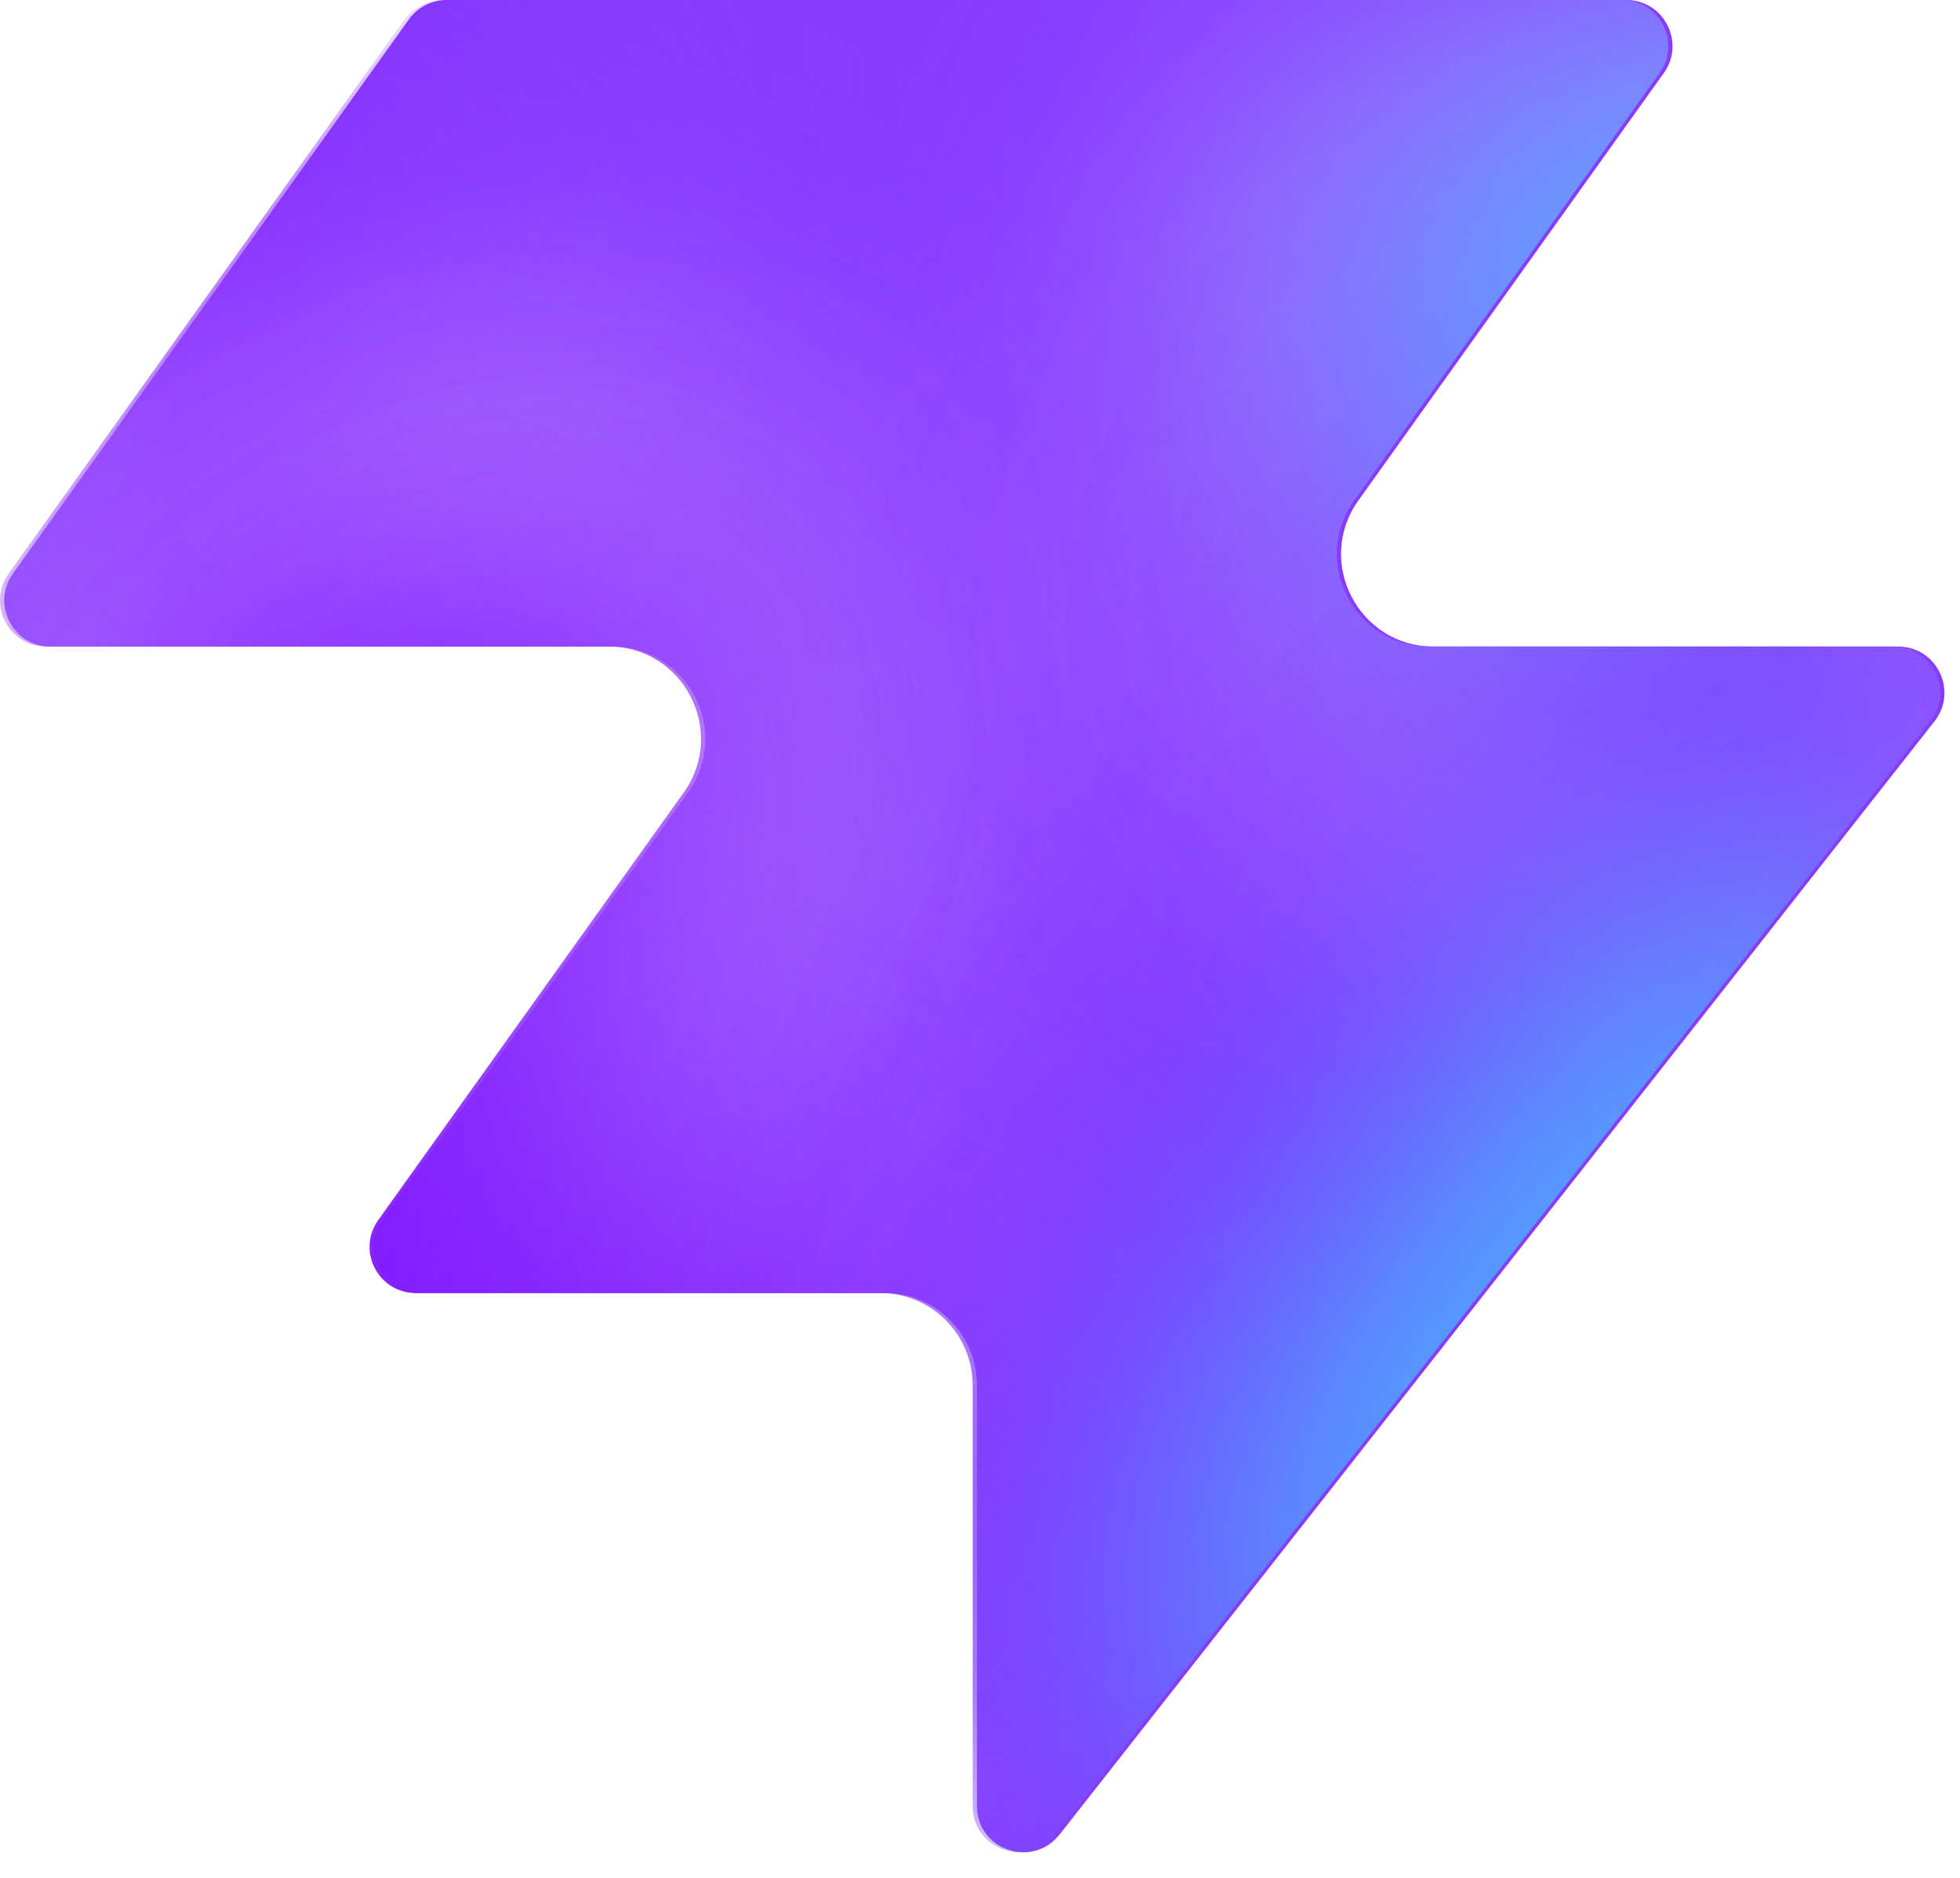
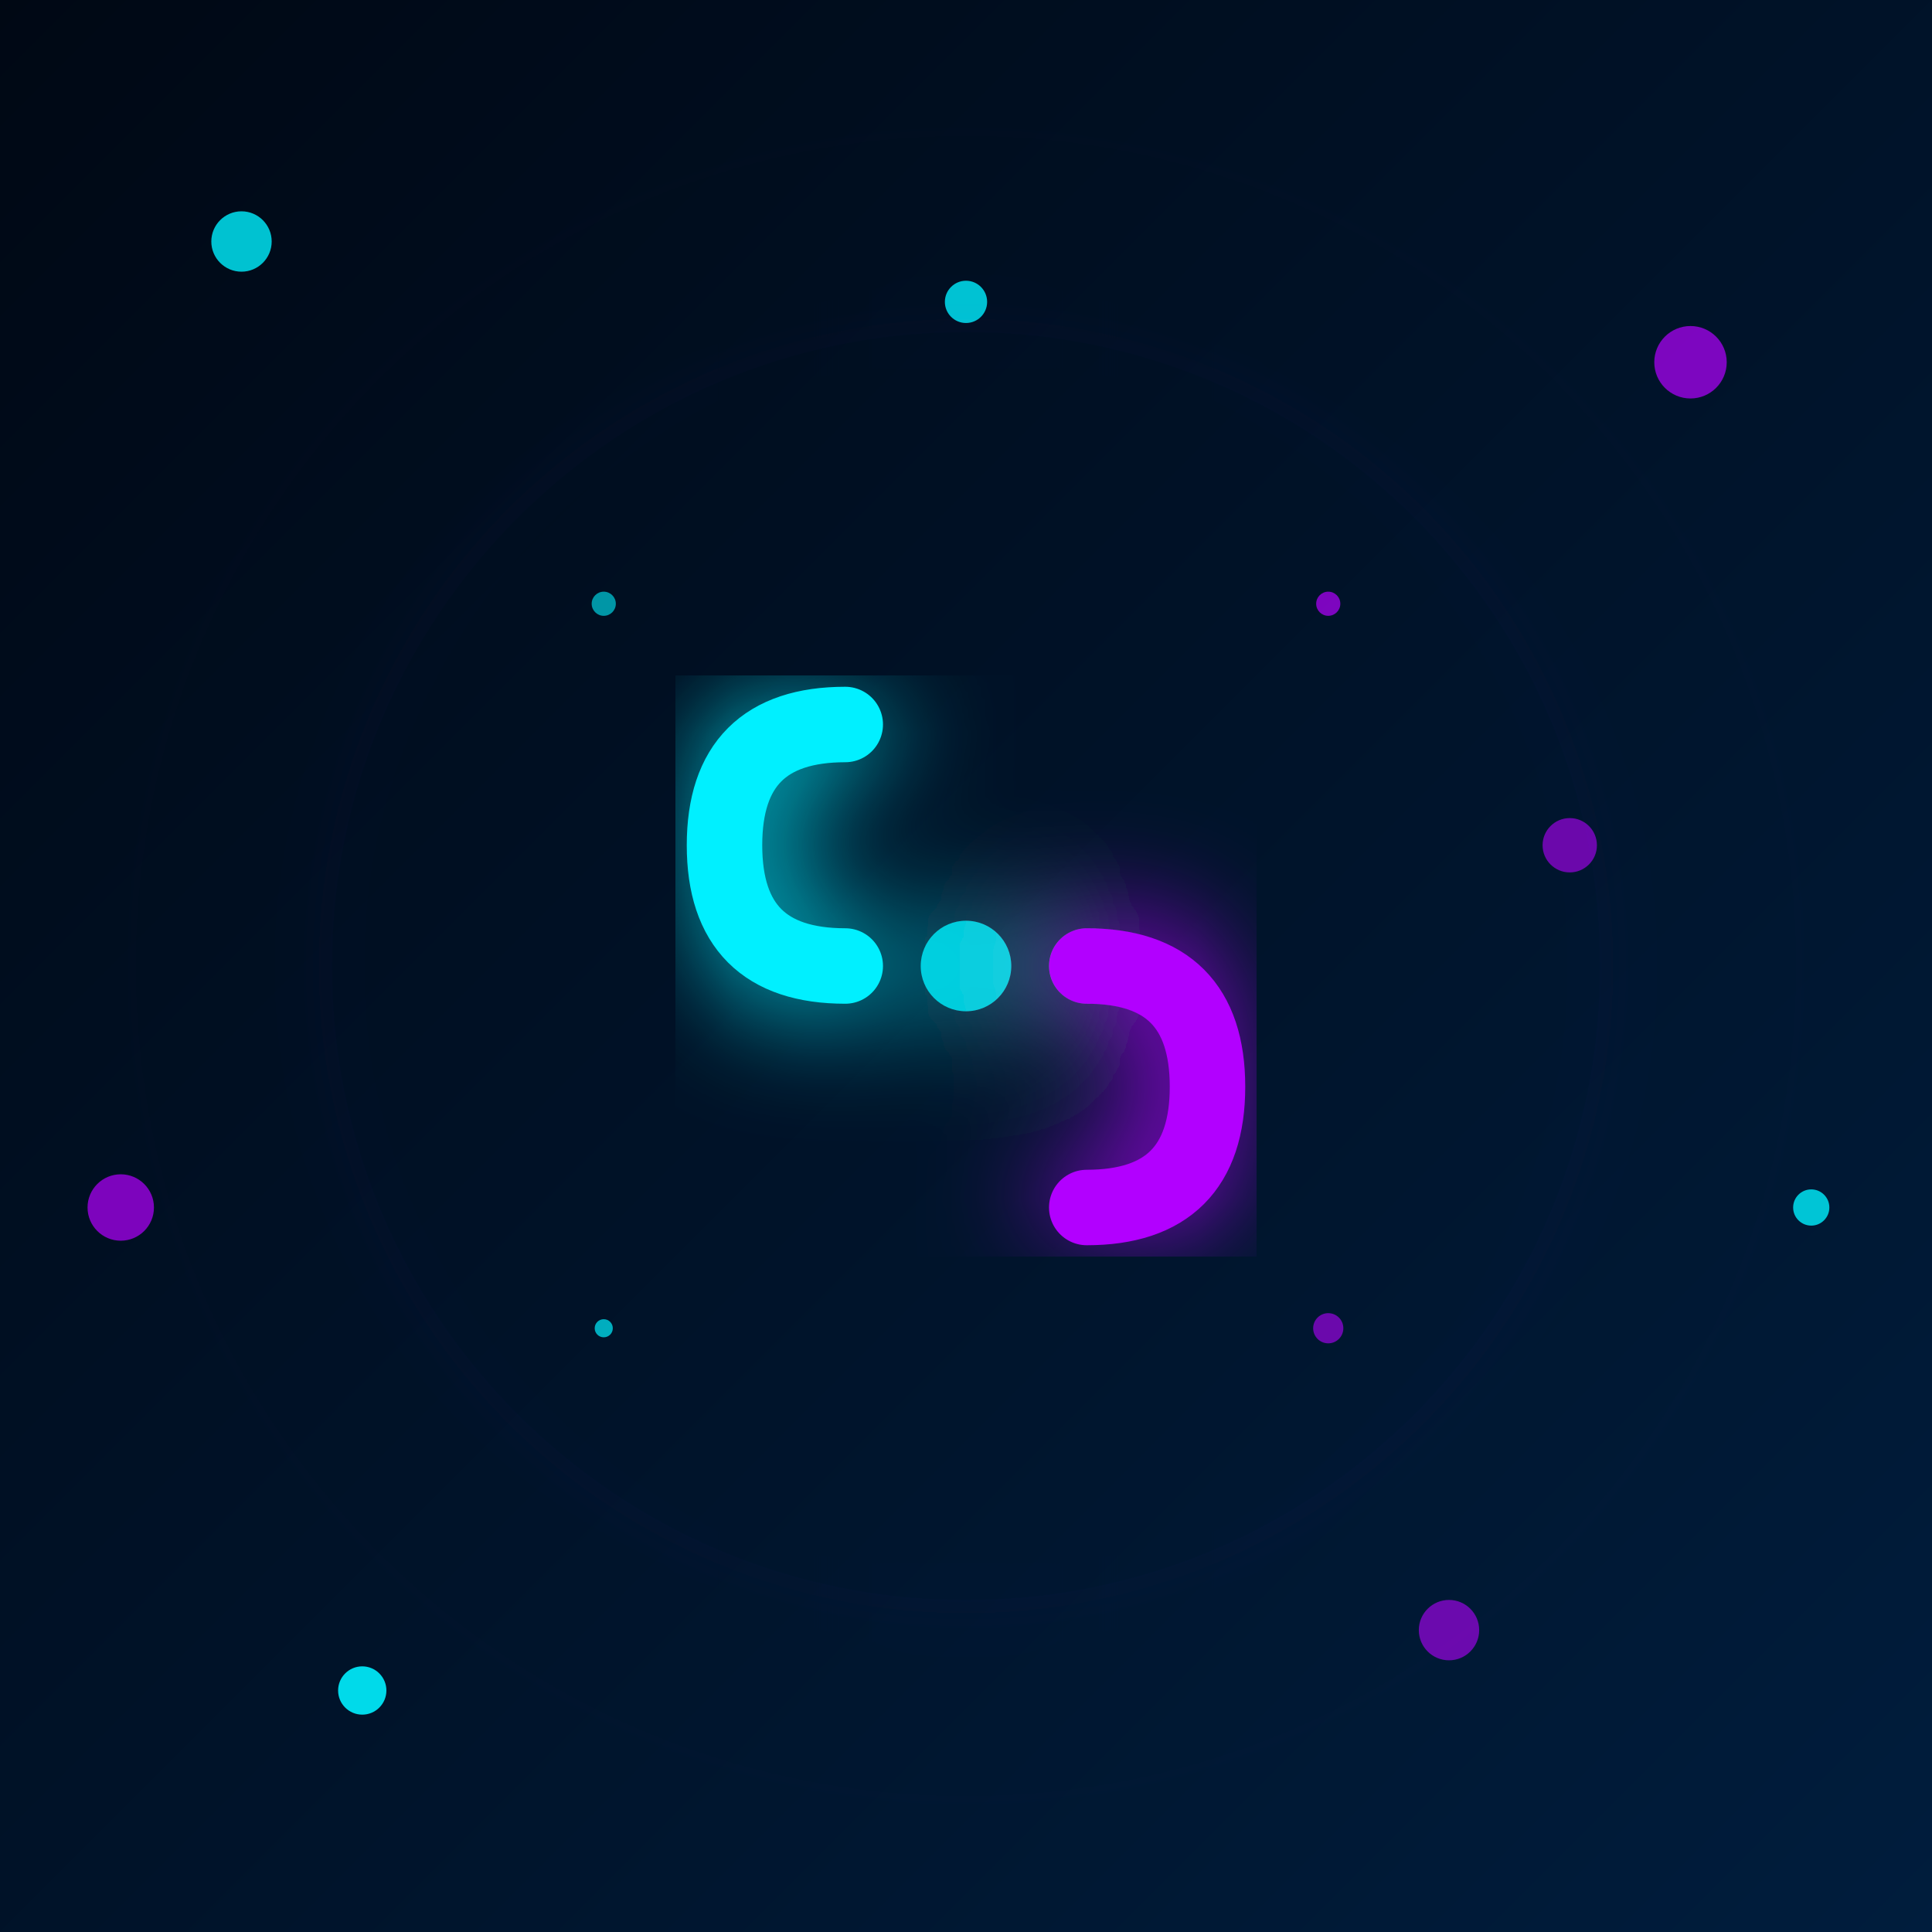
- <svg xmlns="http://www.w3.org/2000/svg" width="48" height="46" fill="none" viewBox="0 0 48 46">
-   <path fill="#863bff" d="M25.946 44.938c-.664.845-2.021.375-2.021-.698V33.937a2.26 2.26 0 0 0-2.262-2.262H10.287c-.92 0-1.456-1.04-.92-1.788l7.48-10.471c1.07-1.497 0-3.578-1.842-3.578H1.237c-.92 0-1.456-1.04-.92-1.788L10.013.474c.214-.297.556-.474.92-.474h28.894c.92 0 1.456 1.04.92 1.788l-7.48 10.471c-1.07 1.498 0 3.579 1.842 3.579h11.377c.943 0 1.473 1.088.89 1.83L25.947 44.94z" style="fill:#863bff;fill:color(display-p3 .525 .23 1);fill-opacity:1" />
-   <mask id="a" width="48" height="46" x="0" y="0" maskUnits="userSpaceOnUse" style="mask-type:alpha">
-     <path fill="#000" d="M25.842 44.938c-.664.844-2.021.375-2.021-.698V33.937a2.26 2.26 0 0 0-2.262-2.262H10.183c-.92 0-1.456-1.04-.92-1.788l7.48-10.471c1.07-1.498 0-3.579-1.842-3.579H1.133c-.92 0-1.456-1.04-.92-1.787L9.91.473c.214-.297.556-.474.92-.474h28.894c.92 0 1.456 1.04.92 1.788l-7.48 10.471c-1.07 1.498 0 3.578 1.842 3.578h11.377c.943 0 1.473 1.088.89 1.832L25.843 44.94z" style="fill:#000;fill-opacity:1" />
-   </mask>
-   <g mask="url(#a)">
-     <g filter="url(#b)">
-       <ellipse cx="5.508" cy="14.704" fill="#ede6ff" rx="5.508" ry="14.704" style="fill:#ede6ff;fill:color(display-p3 .927 .903 1);fill-opacity:1" transform="matrix(.00324 1 1 -.00324 -4.47 31.516)" />
-     </g>
-     <g filter="url(#c)">
-       <ellipse cx="10.399" cy="29.851" fill="#ede6ff" rx="10.399" ry="29.851" style="fill:#ede6ff;fill:color(display-p3 .927 .903 1);fill-opacity:1" transform="matrix(.00324 1 1 -.00324 -39.328 7.883)" />
-     </g>
-     <g filter="url(#d)">
-       <ellipse cx="5.508" cy="30.487" fill="#7e14ff" rx="5.508" ry="30.487" style="fill:#7e14ff;fill:color(display-p3 .492 .077 1);fill-opacity:1" transform="rotate(89.814 -25.913 -14.639)scale(1 -1)" />
-     </g>
-     <g filter="url(#e)">
-       <ellipse cx="5.508" cy="30.599" fill="#7e14ff" rx="5.508" ry="30.599" style="fill:#7e14ff;fill:color(display-p3 .492 .077 1);fill-opacity:1" transform="rotate(89.814 -32.644 -3.334)scale(1 -1)" />
-     </g>
-     <g filter="url(#f)">
-       <ellipse cx="5.508" cy="30.599" fill="#7e14ff" rx="5.508" ry="30.599" style="fill:#7e14ff;fill:color(display-p3 .492 .077 1);fill-opacity:1" transform="matrix(.00324 1 1 -.00324 -34.34 30.47)" />
-     </g>
-     <g filter="url(#g)">
-       <ellipse cx="14.072" cy="22.078" fill="#ede6ff" rx="14.072" ry="22.078" style="fill:#ede6ff;fill:color(display-p3 .927 .903 1);fill-opacity:1" transform="rotate(93.35 24.506 48.493)scale(-1 1)" />
-     </g>
-     <g filter="url(#h)">
-       <ellipse cx="3.47" cy="21.501" fill="#7e14ff" rx="3.47" ry="21.501" style="fill:#7e14ff;fill:color(display-p3 .492 .077 1);fill-opacity:1" transform="rotate(89.009 28.708 47.59)scale(-1 1)" />
-     </g>
-     <g filter="url(#i)">
-       <ellipse cx="3.47" cy="21.501" fill="#7e14ff" rx="3.47" ry="21.501" style="fill:#7e14ff;fill:color(display-p3 .492 .077 1);fill-opacity:1" transform="rotate(89.009 28.708 47.59)scale(-1 1)" />
-     </g>
-     <g filter="url(#j)">
-       <ellipse cx=".387" cy="8.972" fill="#7e14ff" rx="4.407" ry="29.108" style="fill:#7e14ff;fill:color(display-p3 .492 .077 1);fill-opacity:1" transform="rotate(39.51 .387 8.972)" />
-     </g>
-     <g filter="url(#k)">
-       <ellipse cx="47.523" cy="-6.092" fill="#7e14ff" rx="4.407" ry="29.108" style="fill:#7e14ff;fill:color(display-p3 .492 .077 1);fill-opacity:1" transform="rotate(37.892 47.523 -6.092)" />
-     </g>
-     <g filter="url(#l)">
-       <ellipse cx="41.412" cy="6.333" fill="#47bfff" rx="5.971" ry="9.665" style="fill:#47bfff;fill:color(display-p3 .28 .748 1);fill-opacity:1" transform="rotate(37.892 41.412 6.333)" />
-     </g>
-     <g filter="url(#m)">
-       <ellipse cx="-1.879" cy="38.332" fill="#7e14ff" rx="4.407" ry="29.108" style="fill:#7e14ff;fill:color(display-p3 .492 .077 1);fill-opacity:1" transform="rotate(37.892 -1.88 38.332)" />
-     </g>
-     <g filter="url(#n)">
-       <ellipse cx="-1.879" cy="38.332" fill="#7e14ff" rx="4.407" ry="29.108" style="fill:#7e14ff;fill:color(display-p3 .492 .077 1);fill-opacity:1" transform="rotate(37.892 -1.88 38.332)" />
-     </g>
-     <g filter="url(#o)">
-       <ellipse cx="35.651" cy="29.907" fill="#7e14ff" rx="4.407" ry="29.108" style="fill:#7e14ff;fill:color(display-p3 .492 .077 1);fill-opacity:1" transform="rotate(37.892 35.651 29.907)" />
-     </g>
-     <g filter="url(#p)">
-       <ellipse cx="38.418" cy="32.4" fill="#47bfff" rx="5.971" ry="15.297" style="fill:#47bfff;fill:color(display-p3 .28 .748 1);fill-opacity:1" transform="rotate(37.892 38.418 32.4)" />
-     </g>
-   </g>
+ <svg xmlns="http://www.w3.org/2000/svg" viewBox="0 0 64 64" width="64" height="64">
  <defs>
-     <filter id="b" width="60.045" height="41.654" x="-19.77" y="16.149" color-interpolation-filters="sRGB" filterUnits="userSpaceOnUse">
-       <feFlood flood-opacity="0" result="BackgroundImageFix" />
-       <feBlend in="SourceGraphic" in2="BackgroundImageFix" result="shape" />
-       <feGaussianBlur result="effect1_foregroundBlur_2002_17158" stdDeviation="7.659" />
-     </filter>
-     <filter id="c" width="90.34" height="51.437" x="-54.613" y="-7.533" color-interpolation-filters="sRGB" filterUnits="userSpaceOnUse">
-       <feFlood flood-opacity="0" result="BackgroundImageFix" />
-       <feBlend in="SourceGraphic" in2="BackgroundImageFix" result="shape" />
-       <feGaussianBlur result="effect1_foregroundBlur_2002_17158" stdDeviation="7.659" />
-     </filter>
-     <filter id="d" width="79.355" height="29.4" x="-49.64" y="2.03" color-interpolation-filters="sRGB" filterUnits="userSpaceOnUse">
-       <feFlood flood-opacity="0" result="BackgroundImageFix" />
-       <feBlend in="SourceGraphic" in2="BackgroundImageFix" result="shape" />
-       <feGaussianBlur result="effect1_foregroundBlur_2002_17158" stdDeviation="4.596" />
-     </filter>
-     <filter id="e" width="79.579" height="29.4" x="-45.045" y="20.029" color-interpolation-filters="sRGB" filterUnits="userSpaceOnUse">
-       <feFlood flood-opacity="0" result="BackgroundImageFix" />
-       <feBlend in="SourceGraphic" in2="BackgroundImageFix" result="shape" />
-       <feGaussianBlur result="effect1_foregroundBlur_2002_17158" stdDeviation="4.596" />
-     </filter>
-     <filter id="f" width="79.579" height="29.4" x="-43.513" y="21.178" color-interpolation-filters="sRGB" filterUnits="userSpaceOnUse">
-       <feFlood flood-opacity="0" result="BackgroundImageFix" />
-       <feBlend in="SourceGraphic" in2="BackgroundImageFix" result="shape" />
-       <feGaussianBlur result="effect1_foregroundBlur_2002_17158" stdDeviation="4.596" />
-     </filter>
-     <filter id="g" width="74.749" height="58.852" x="15.756" y="-17.901" color-interpolation-filters="sRGB" filterUnits="userSpaceOnUse">
-       <feFlood flood-opacity="0" result="BackgroundImageFix" />
-       <feBlend in="SourceGraphic" in2="BackgroundImageFix" result="shape" />
-       <feGaussianBlur result="effect1_foregroundBlur_2002_17158" stdDeviation="7.659" />
-     </filter>
-     <filter id="h" width="61.377" height="25.362" x="23.548" y="2.284" color-interpolation-filters="sRGB" filterUnits="userSpaceOnUse">
-       <feFlood flood-opacity="0" result="BackgroundImageFix" />
-       <feBlend in="SourceGraphic" in2="BackgroundImageFix" result="shape" />
-       <feGaussianBlur result="effect1_foregroundBlur_2002_17158" stdDeviation="4.596" />
-     </filter>
-     <filter id="i" width="61.377" height="25.362" x="23.548" y="2.284" color-interpolation-filters="sRGB" filterUnits="userSpaceOnUse">
-       <feFlood flood-opacity="0" result="BackgroundImageFix" />
-       <feBlend in="SourceGraphic" in2="BackgroundImageFix" result="shape" />
-       <feGaussianBlur result="effect1_foregroundBlur_2002_17158" stdDeviation="4.596" />
-     </filter>
-     <filter id="j" width="56.045" height="63.649" x="-27.636" y="-22.853" color-interpolation-filters="sRGB" filterUnits="userSpaceOnUse">
-       <feFlood flood-opacity="0" result="BackgroundImageFix" />
-       <feBlend in="SourceGraphic" in2="BackgroundImageFix" result="shape" />
-       <feGaussianBlur result="effect1_foregroundBlur_2002_17158" stdDeviation="4.596" />
-     </filter>
-     <filter id="k" width="54.814" height="64.646" x="20.116" y="-38.415" color-interpolation-filters="sRGB" filterUnits="userSpaceOnUse">
-       <feFlood flood-opacity="0" result="BackgroundImageFix" />
-       <feBlend in="SourceGraphic" in2="BackgroundImageFix" result="shape" />
-       <feGaussianBlur result="effect1_foregroundBlur_2002_17158" stdDeviation="4.596" />
-     </filter>
-     <filter id="l" width="33.541" height="35.313" x="24.641" y="-11.323" color-interpolation-filters="sRGB" filterUnits="userSpaceOnUse">
-       <feFlood flood-opacity="0" result="BackgroundImageFix" />
-       <feBlend in="SourceGraphic" in2="BackgroundImageFix" result="shape" />
-       <feGaussianBlur result="effect1_foregroundBlur_2002_17158" stdDeviation="4.596" />
-     </filter>
-     <filter id="m" width="54.814" height="64.646" x="-29.286" y="6.009" color-interpolation-filters="sRGB" filterUnits="userSpaceOnUse">
-       <feFlood flood-opacity="0" result="BackgroundImageFix" />
-       <feBlend in="SourceGraphic" in2="BackgroundImageFix" result="shape" />
-       <feGaussianBlur result="effect1_foregroundBlur_2002_17158" stdDeviation="4.596" />
-     </filter>
-     <filter id="n" width="54.814" height="64.646" x="-29.286" y="6.009" color-interpolation-filters="sRGB" filterUnits="userSpaceOnUse">
-       <feFlood flood-opacity="0" result="BackgroundImageFix" />
-       <feBlend in="SourceGraphic" in2="BackgroundImageFix" result="shape" />
-       <feGaussianBlur result="effect1_foregroundBlur_2002_17158" stdDeviation="4.596" />
-     </filter>
-     <filter id="o" width="54.814" height="64.646" x="8.244" y="-2.416" color-interpolation-filters="sRGB" filterUnits="userSpaceOnUse">
-       <feFlood flood-opacity="0" result="BackgroundImageFix" />
-       <feBlend in="SourceGraphic" in2="BackgroundImageFix" result="shape" />
-       <feGaussianBlur result="effect1_foregroundBlur_2002_17158" stdDeviation="4.596" />
-     </filter>
-     <filter id="p" width="39.409" height="43.623" x="18.713" y="10.588" color-interpolation-filters="sRGB" filterUnits="userSpaceOnUse">
-       <feFlood flood-opacity="0" result="BackgroundImageFix" />
-       <feBlend in="SourceGraphic" in2="BackgroundImageFix" result="shape" />
-       <feGaussianBlur result="effect1_foregroundBlur_2002_17158" stdDeviation="4.596" />
+     <linearGradient id="bgGradient" x1="0%" y1="0%" x2="100%" y2="100%">
+       <stop offset="0%" style="stop-color:#000814;stop-opacity:1" />
+       <stop offset="100%" style="stop-color:#001d3d;stop-opacity:1" />
+     </linearGradient>
+     <radialGradient id="glowGradient" cx="50%" cy="50%" r="50%">
+       <stop offset="0%" style="stop-color:#00F0FF;stop-opacity:0.3" />
+       <stop offset="100%" style="stop-color:#B200FF;stop-opacity:0" />
+     </radialGradient>
+     <filter id="glow">
+       <feGaussianBlur stdDeviation="2" result="coloredBlur" />
+       <feMerge>
+         <feMergeNode in="coloredBlur" />
+         <feMergeNode in="SourceGraphic" />
+       </feMerge>
    </filter>
  </defs>
+   <rect width="64" height="64" fill="url(#bgGradient)" />
+   <circle cx="8" cy="8" r="1" fill="#00F0FF" opacity="0.8" />
+   <circle cx="56" cy="12" r="1.2" fill="#B200FF" opacity="0.7" />
+   <circle cx="12" cy="56" r="0.8" fill="#00F0FF" opacity="0.9" />
+   <circle cx="48" cy="54" r="1" fill="#B200FF" opacity="0.6" />
+   <circle cx="60" cy="40" r="0.6" fill="#00F0FF" opacity="0.8" />
+   <circle cx="4" cy="40" r="1.1" fill="#B200FF" opacity="0.7" />
+   <circle cx="32" cy="10" r="0.7" fill="#00F0FF" opacity="0.8" />
+   <circle cx="52" cy="28" r="0.9" fill="#B200FF" opacity="0.6" />
+   <circle cx="32" cy="32" r="28" fill="none" stroke="url(#glowGradient)" stroke-width="1" opacity="0.5" />
+   <circle cx="32" cy="32" r="22" fill="none" stroke="url(#glowGradient)" stroke-width="2" filter="url(#glow)" />
+   <g filter="url(#glow)">
+     <path d="M 28 24 Q 24 24 24 28 Q 24 32 28 32" fill="none" stroke="#00F0FF" stroke-width="2.5" stroke-linecap="round" />
+     <circle cx="32" cy="32" r="1.5" fill="#00F0FF" opacity="0.8" />
+     <path d="M 36 32 Q 40 32 40 36 Q 40 40 36 40" fill="none" stroke="#B200FF" stroke-width="2.5" stroke-linecap="round" />
+   </g>
+   <circle cx="20" cy="20" r="0.4" fill="#00F0FF" opacity="0.6" />
+   <circle cx="44" cy="44" r="0.5" fill="#B200FF" opacity="0.6" />
+   <circle cx="20" cy="44" r="0.3" fill="#00F0FF" opacity="0.7" />
+   <circle cx="44" cy="20" r="0.4" fill="#B200FF" opacity="0.7" />
</svg>
